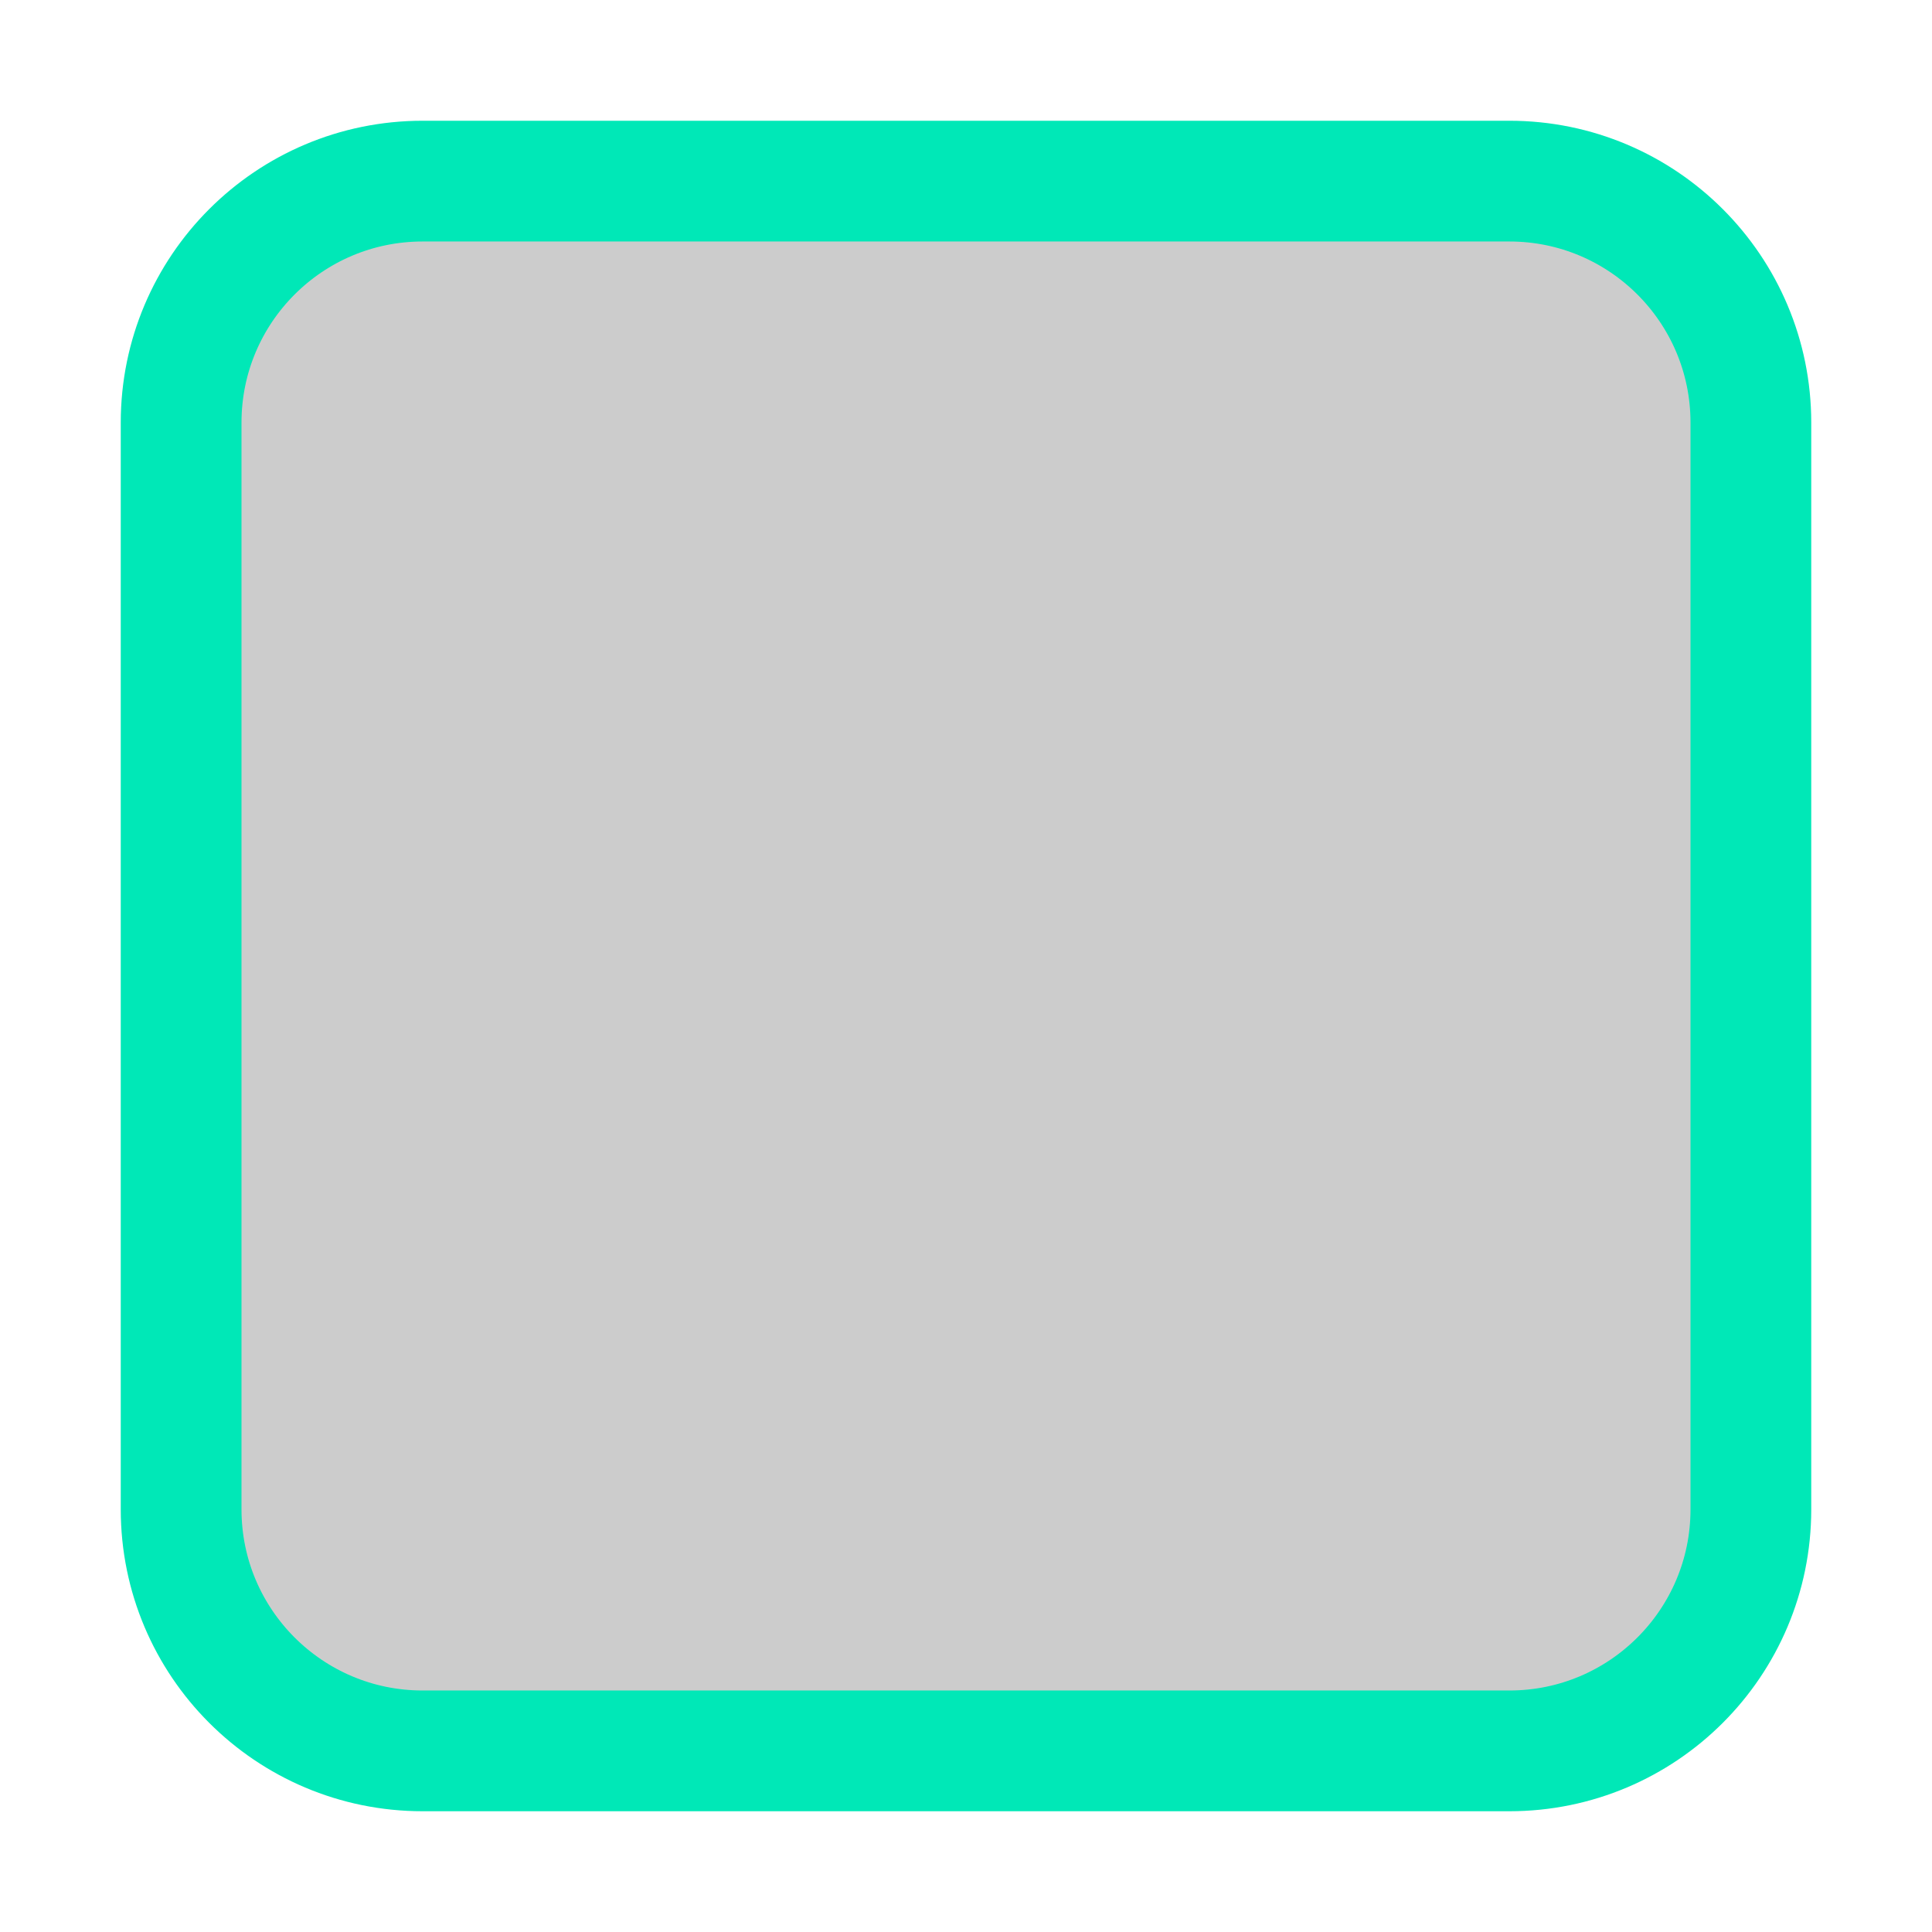
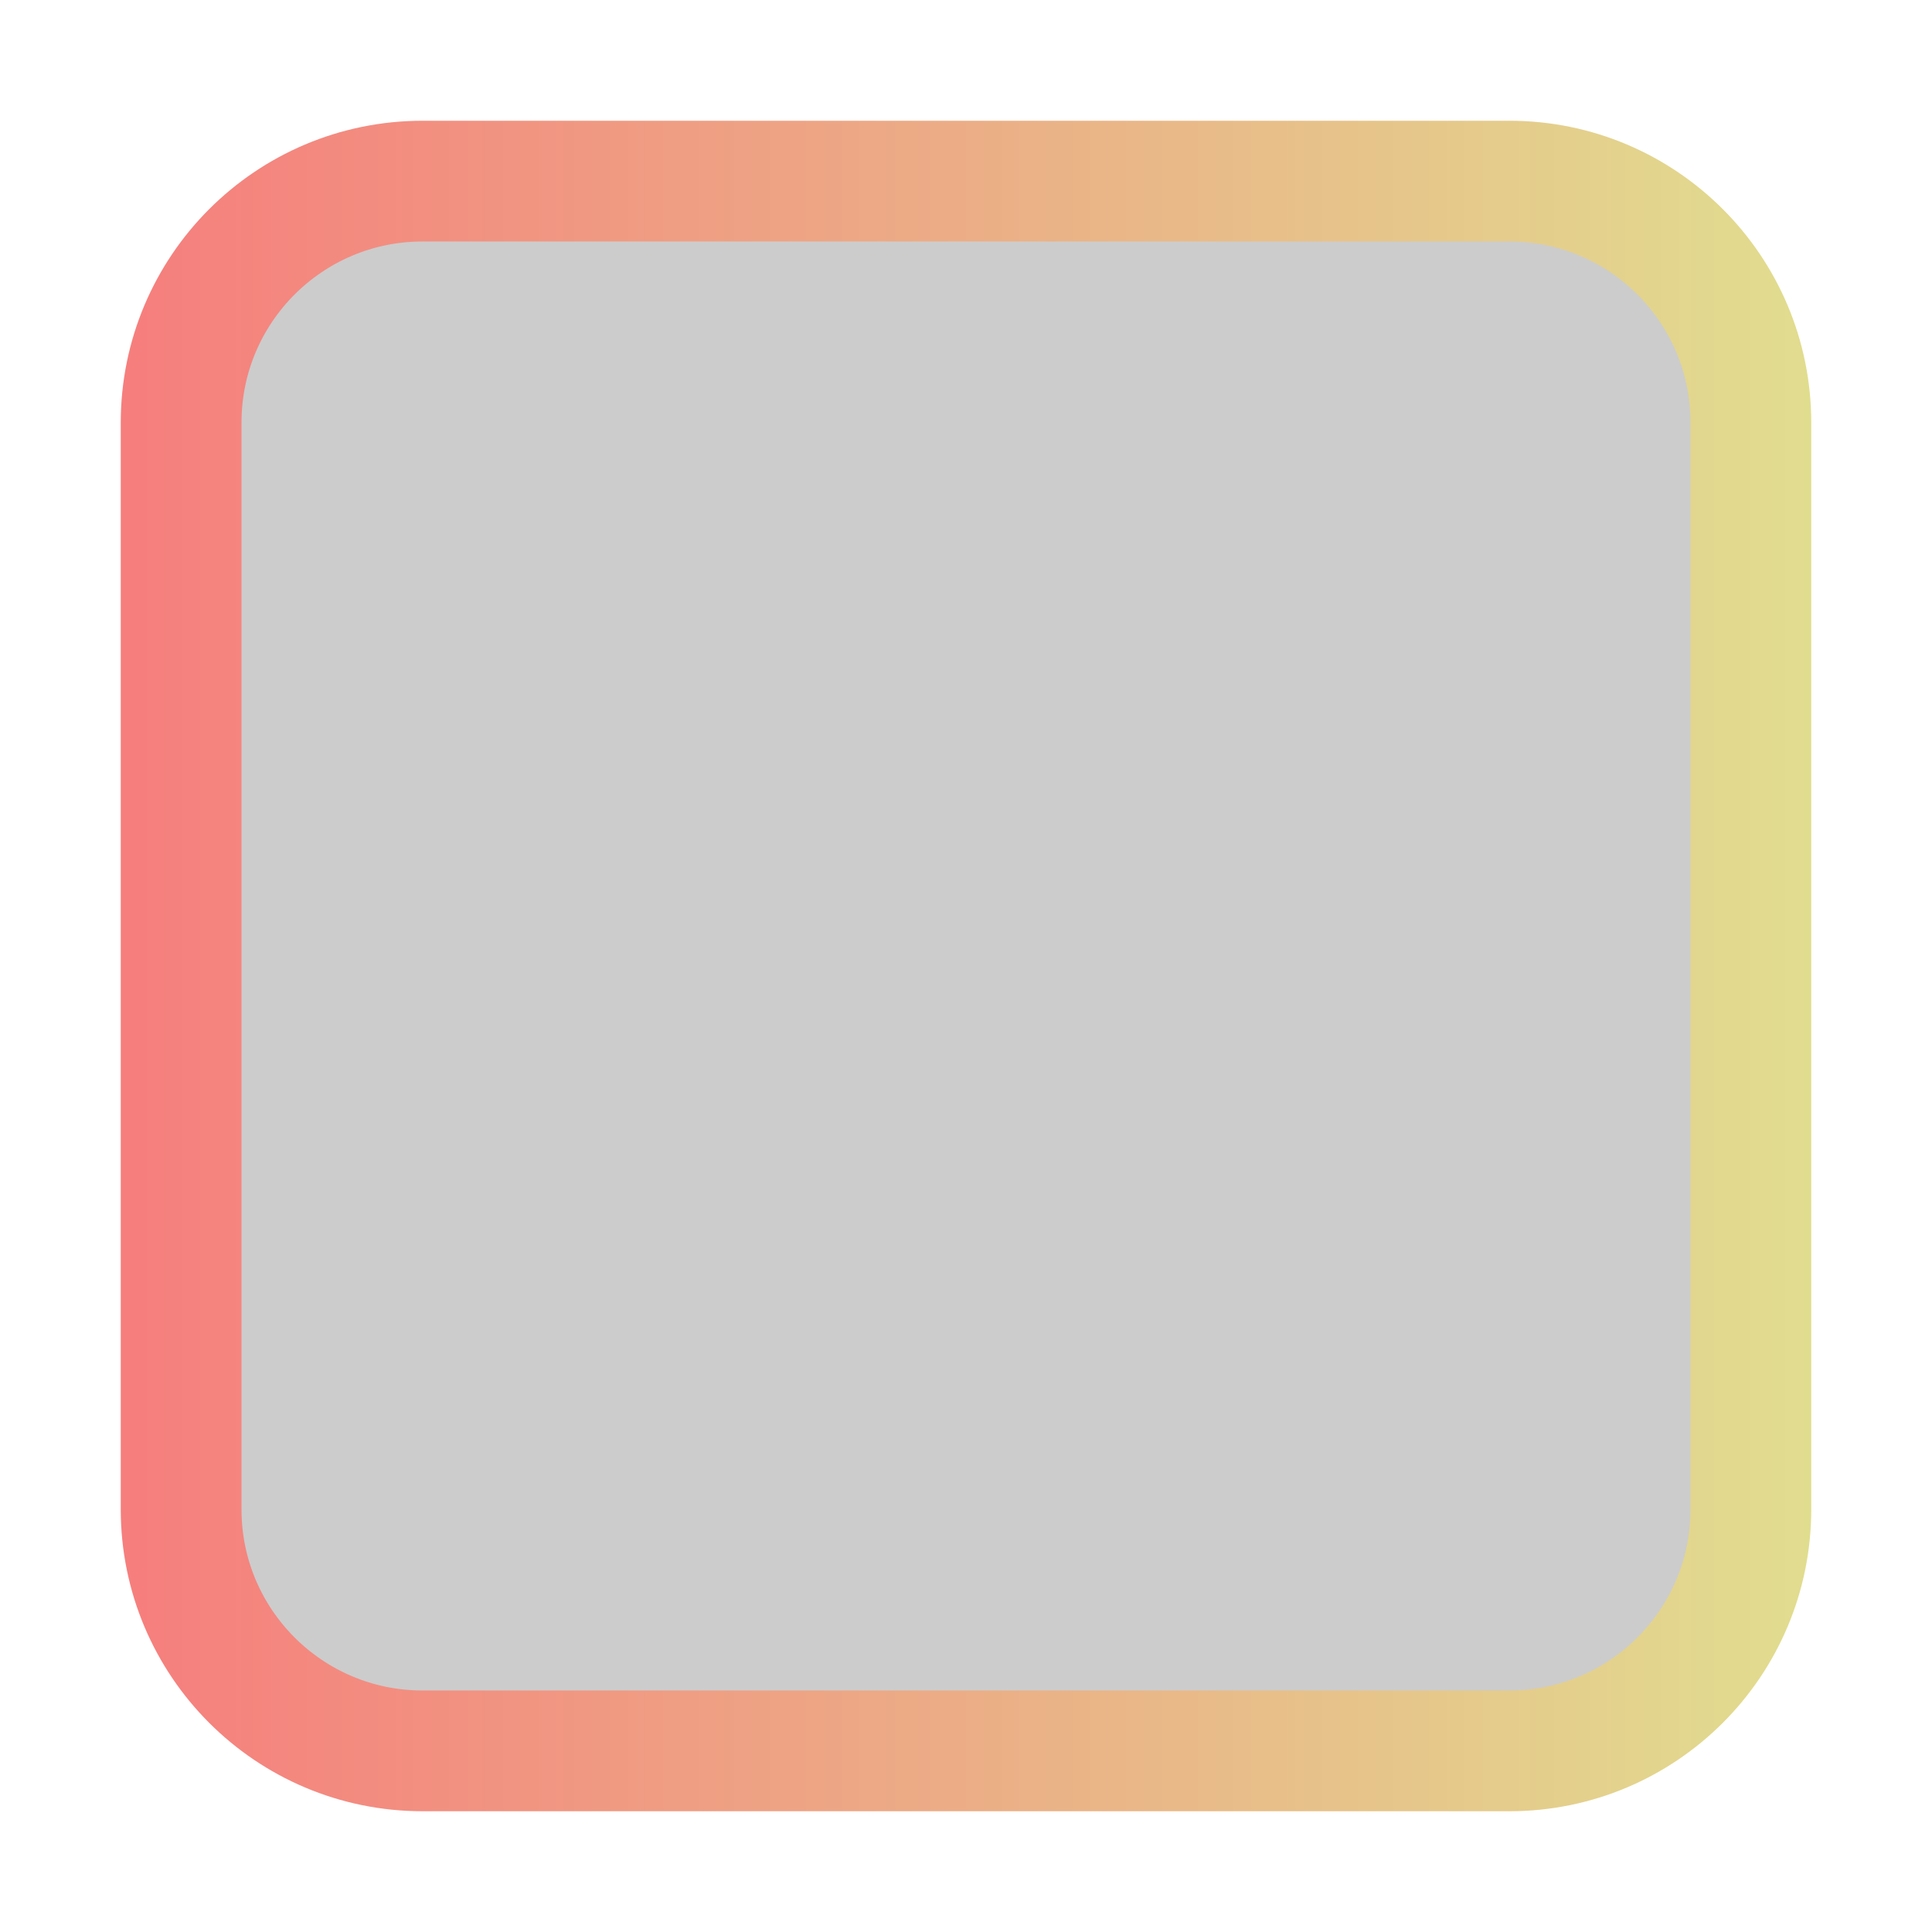
- <svg xmlns="http://www.w3.org/2000/svg" xmlns:ns1="http://www.openswatchbook.org/uri/2009/osb" version="1.1" id="svg2" height="16" width="16">
+ <svg xmlns="http://www.w3.org/2000/svg" xmlns:ns1="http://www.openswatchbook.org/uri/2009/osb" xmlns:xlink="http://www.w3.org/1999/xlink" width="16" height="16" id="svg2" version="1.1">
  <defs id="defs4">
-     <linearGradient ns1:paint="solid" id="selected_bg_color">
-       <stop id="stop4150" offset="0" style="stop-color:#5294e2;stop-opacity:1;" />
+     <linearGradient id="linearGradient851">
+       <stop id="stop847" offset="0" style="stop-color:#f67e7d;stop-opacity:1" />
+       <stop id="stop849" offset="1" style="stop-color:#e1dd8f;stop-opacity:1" />
+     </linearGradient>
+     <linearGradient id="selected_bg_color" ns1:paint="solid">
+       <stop style="stop-color:#5294e2;stop-opacity:1;" offset="0" id="stop4150" />
    </linearGradient>
    <linearGradient id="linearGradient3768-6">
-       <stop id="stop3770-6" offset="0" style="stop-color:#0f0f0f;stop-opacity:1;" />
-       <stop style="stop-color:#171717;stop-opacity:1;" offset="0.078" id="stop3778-2" />
-       <stop id="stop3774-0" offset="0.974" style="stop-color:#171717;stop-opacity:1;" />
-       <stop id="stop3776-1" offset="1" style="stop-color:#1b1b1b;stop-opacity:1;" />
+       <stop style="stop-color:#0f0f0f;stop-opacity:1;" offset="0" id="stop3770-6" />
+       <stop id="stop3778-2" offset="0.078" style="stop-color:#171717;stop-opacity:1;" />
+       <stop style="stop-color:#171717;stop-opacity:1;" offset="0.974" id="stop3774-0" />
+       <stop style="stop-color:#1b1b1b;stop-opacity:1;" offset="1" id="stop3776-1" />
    </linearGradient>
+     <linearGradient gradientUnits="userSpaceOnUse" y2="38.362" x2="32" y1="38.362" x1="18" id="linearGradient853" xlink:href="#linearGradient851" />
  </defs>
-   <g transform="translate(0,-1036.362)" id="layer1">
-     <g id="checkbox-unchecked-dark" style="display:inline;opacity:1" transform="translate(-17,1036)">
+   <g id="layer1" transform="translate(0,-1036.362)">
+     <g transform="translate(-17,1036)" style="display:inline;opacity:1" id="checkbox-unchecked-dark">
      <g id="sdsd-0-1">
-         <g transform="translate(0,-30)" id="scdsdcd-0-4">
-           <g transform="matrix(0.9295198,0,0,0.9291437,-156.7507,-212.9618)" id="g15812-6-6-1-4-4" style="display:inline">
-             <g style="display:inline" id="g5489-2-9-6-8-8-9-7" transform="matrix(0.5089163,0,0,0.5173982,161.7932,197.5643)">
+         <g id="scdsdcd-0-4" transform="translate(0,-30)">
+           <g style="display:inline" id="g15812-6-6-1-4-4" transform="matrix(0.9295198,0,0,0.9291437,-156.7507,-212.9618)">
+             <g transform="matrix(0.5089163,0,0,0.5173982,161.7932,197.5643)" id="g5489-2-9-6-8-8-9-7" style="display:inline">
              <g id="g5428-8-1-4-0-0-65-8" />
            </g>
          </g>
-           <rect style="color:#000000;display:inline;overflow:visible;visibility:visible;fill:none;stroke:none;stroke-width:2;marker:none;enable-background:accumulate" id="rect13523-4-0" width="16" height="16" x="17" y="30.362" />
+           <rect y="30.362" x="17" height="16" width="16" id="rect13523-4-0" style="color:#000000;display:inline;overflow:visible;visibility:visible;fill:none;stroke:none;stroke-width:2;marker:none;enable-background:accumulate" />
          <g id="g5400-2-47">
-             <rect rx="2" y="31.862" x="18.5" height="13" width="13" id="rect5147-9-1-5-7-6-3-70" style="color:#000000;display:inline;overflow:visible;visibility:visible;fill:#000000;fill-opacity:0.2;stroke:#00e8b7;stroke-width:1;stroke-linecap:butt;stroke-linejoin:round;stroke-miterlimit:4;stroke-dasharray:none;stroke-dashoffset:0;stroke-opacity:1;marker:none;enable-background:accumulate" ry="2" />
+             <rect ry="2" style="color:#000000;display:inline;overflow:visible;visibility:visible;fill:#000000;fill-opacity:0.2;stroke:url(#linearGradient853);stroke-width:1;stroke-linecap:butt;stroke-linejoin:round;stroke-miterlimit:4;stroke-dasharray:none;stroke-dashoffset:0;stroke-opacity:1;marker:none;enable-background:accumulate" id="rect5147-9-1-5-7-6-3-70" width="13" height="13" x="18.5" y="31.862" rx="2" />
          </g>
        </g>
      </g>
    </g>
  </g>
</svg>
